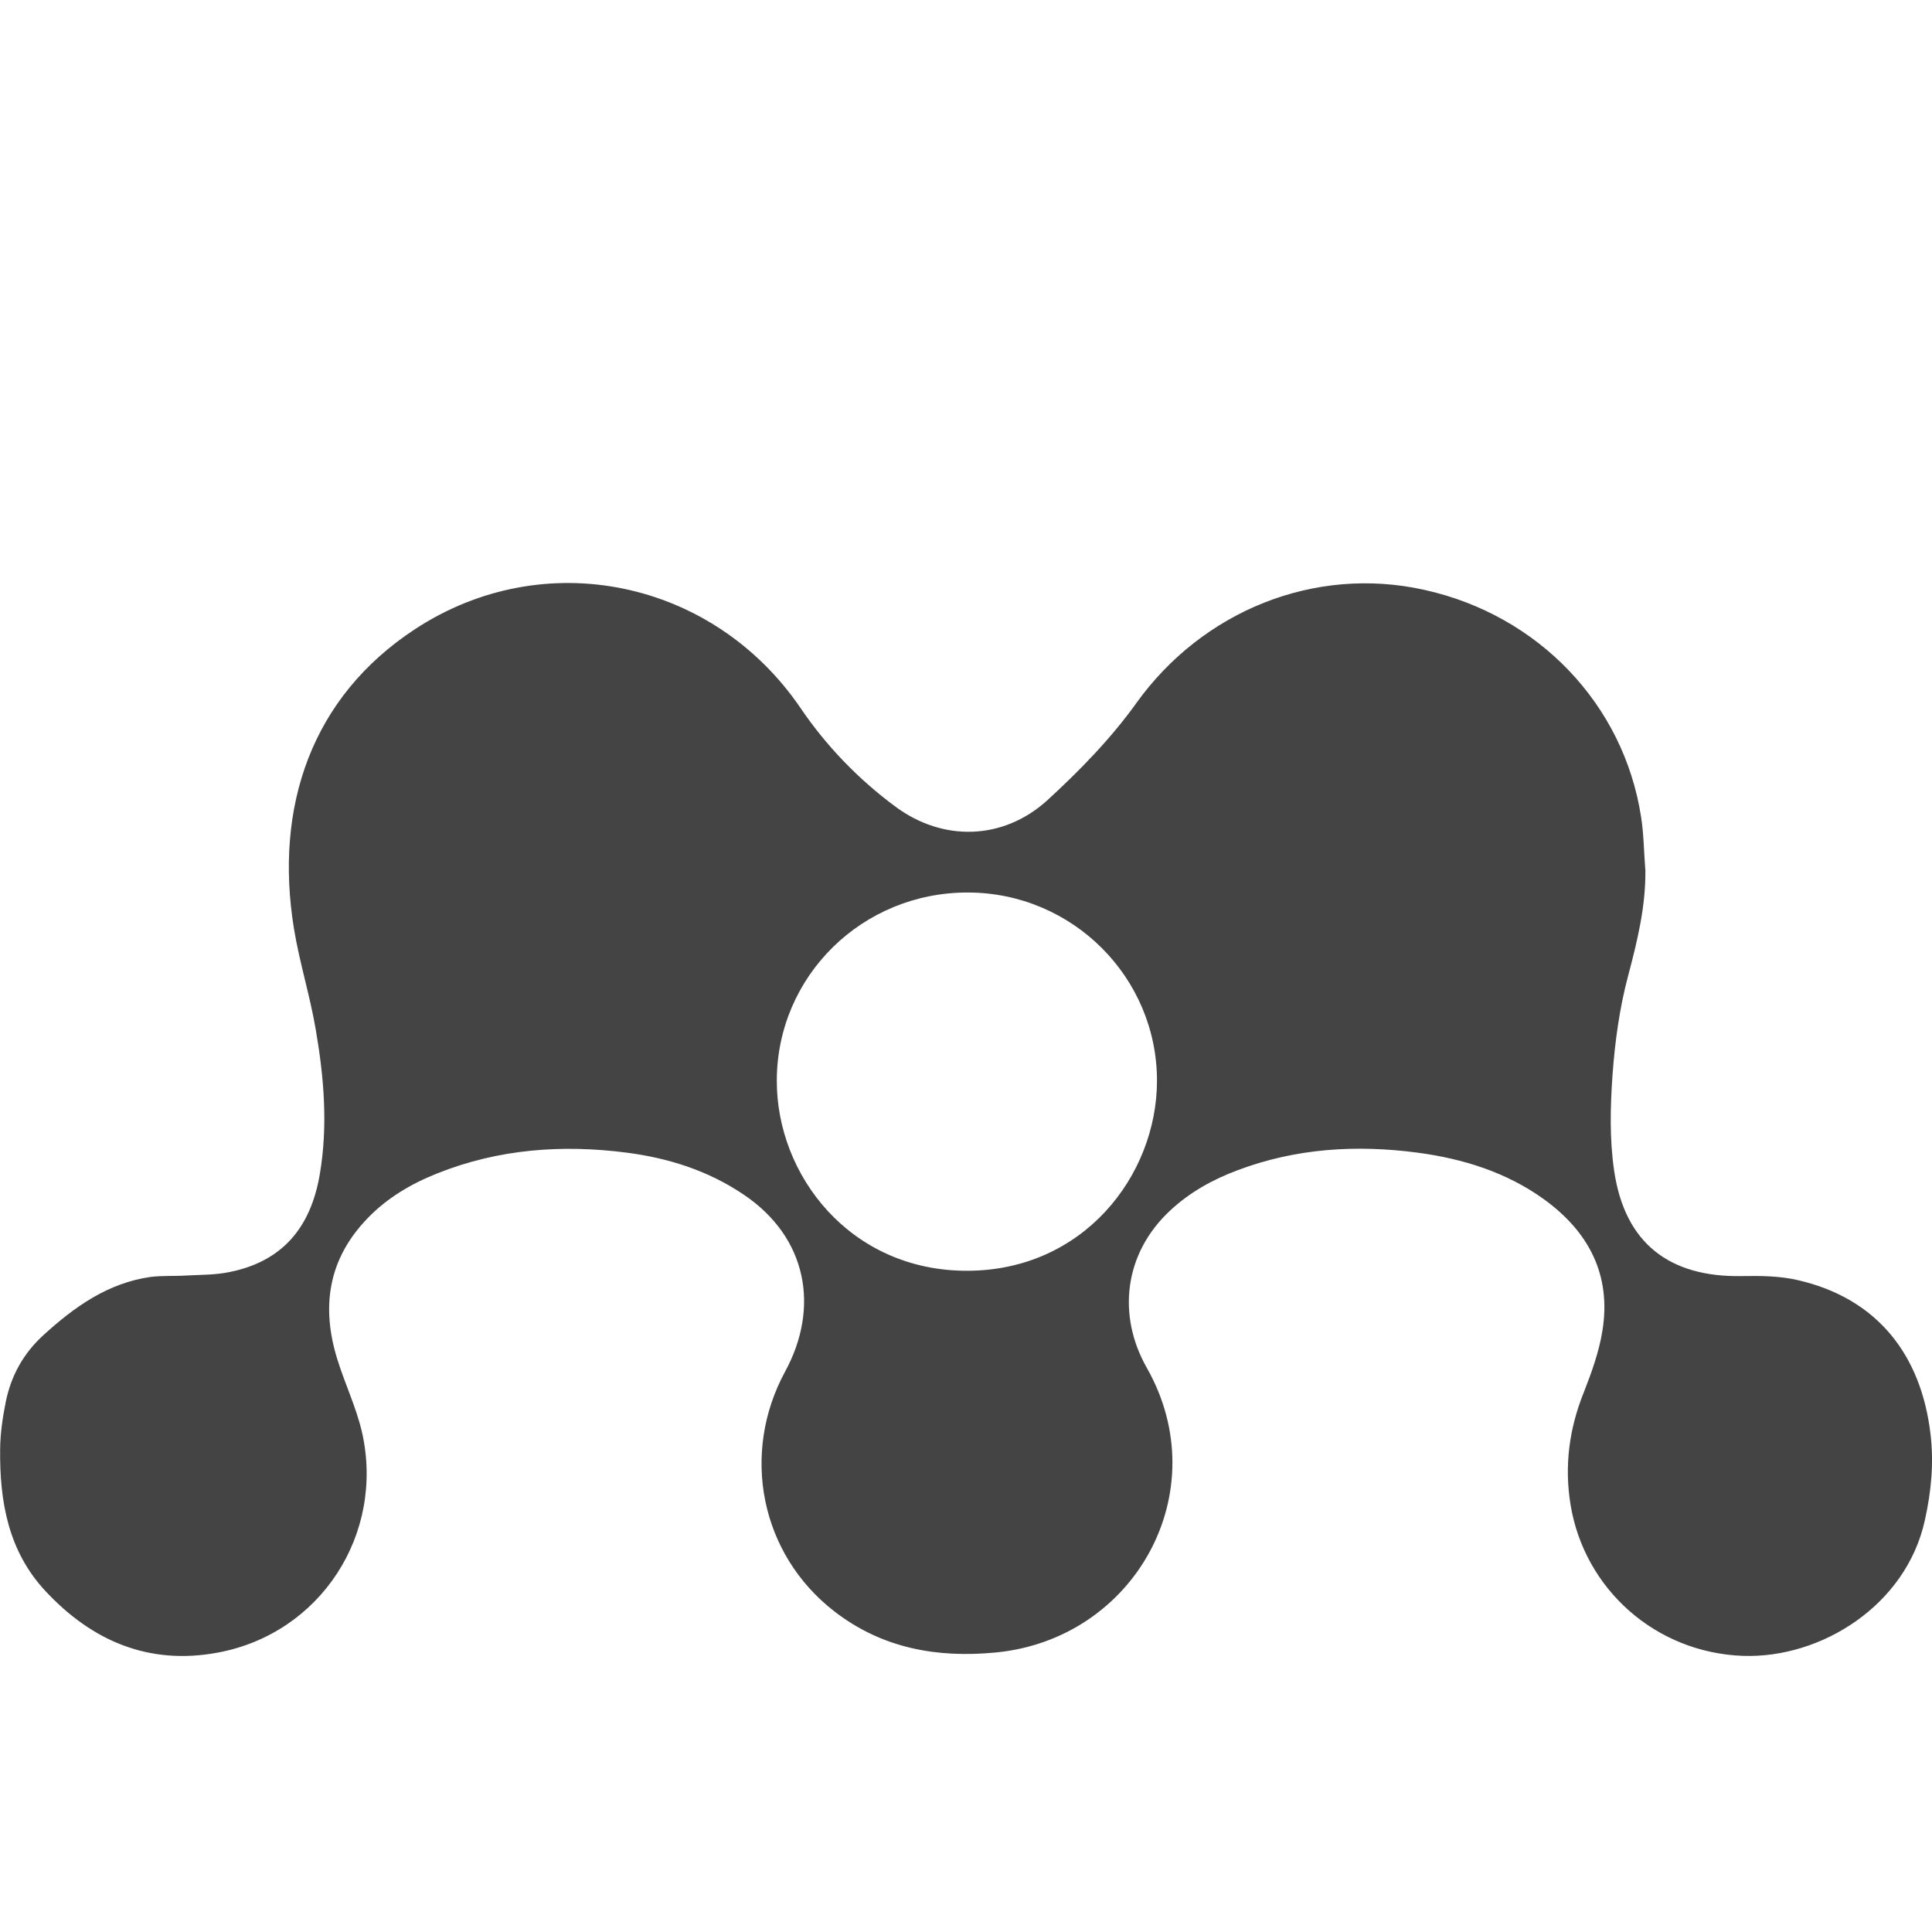
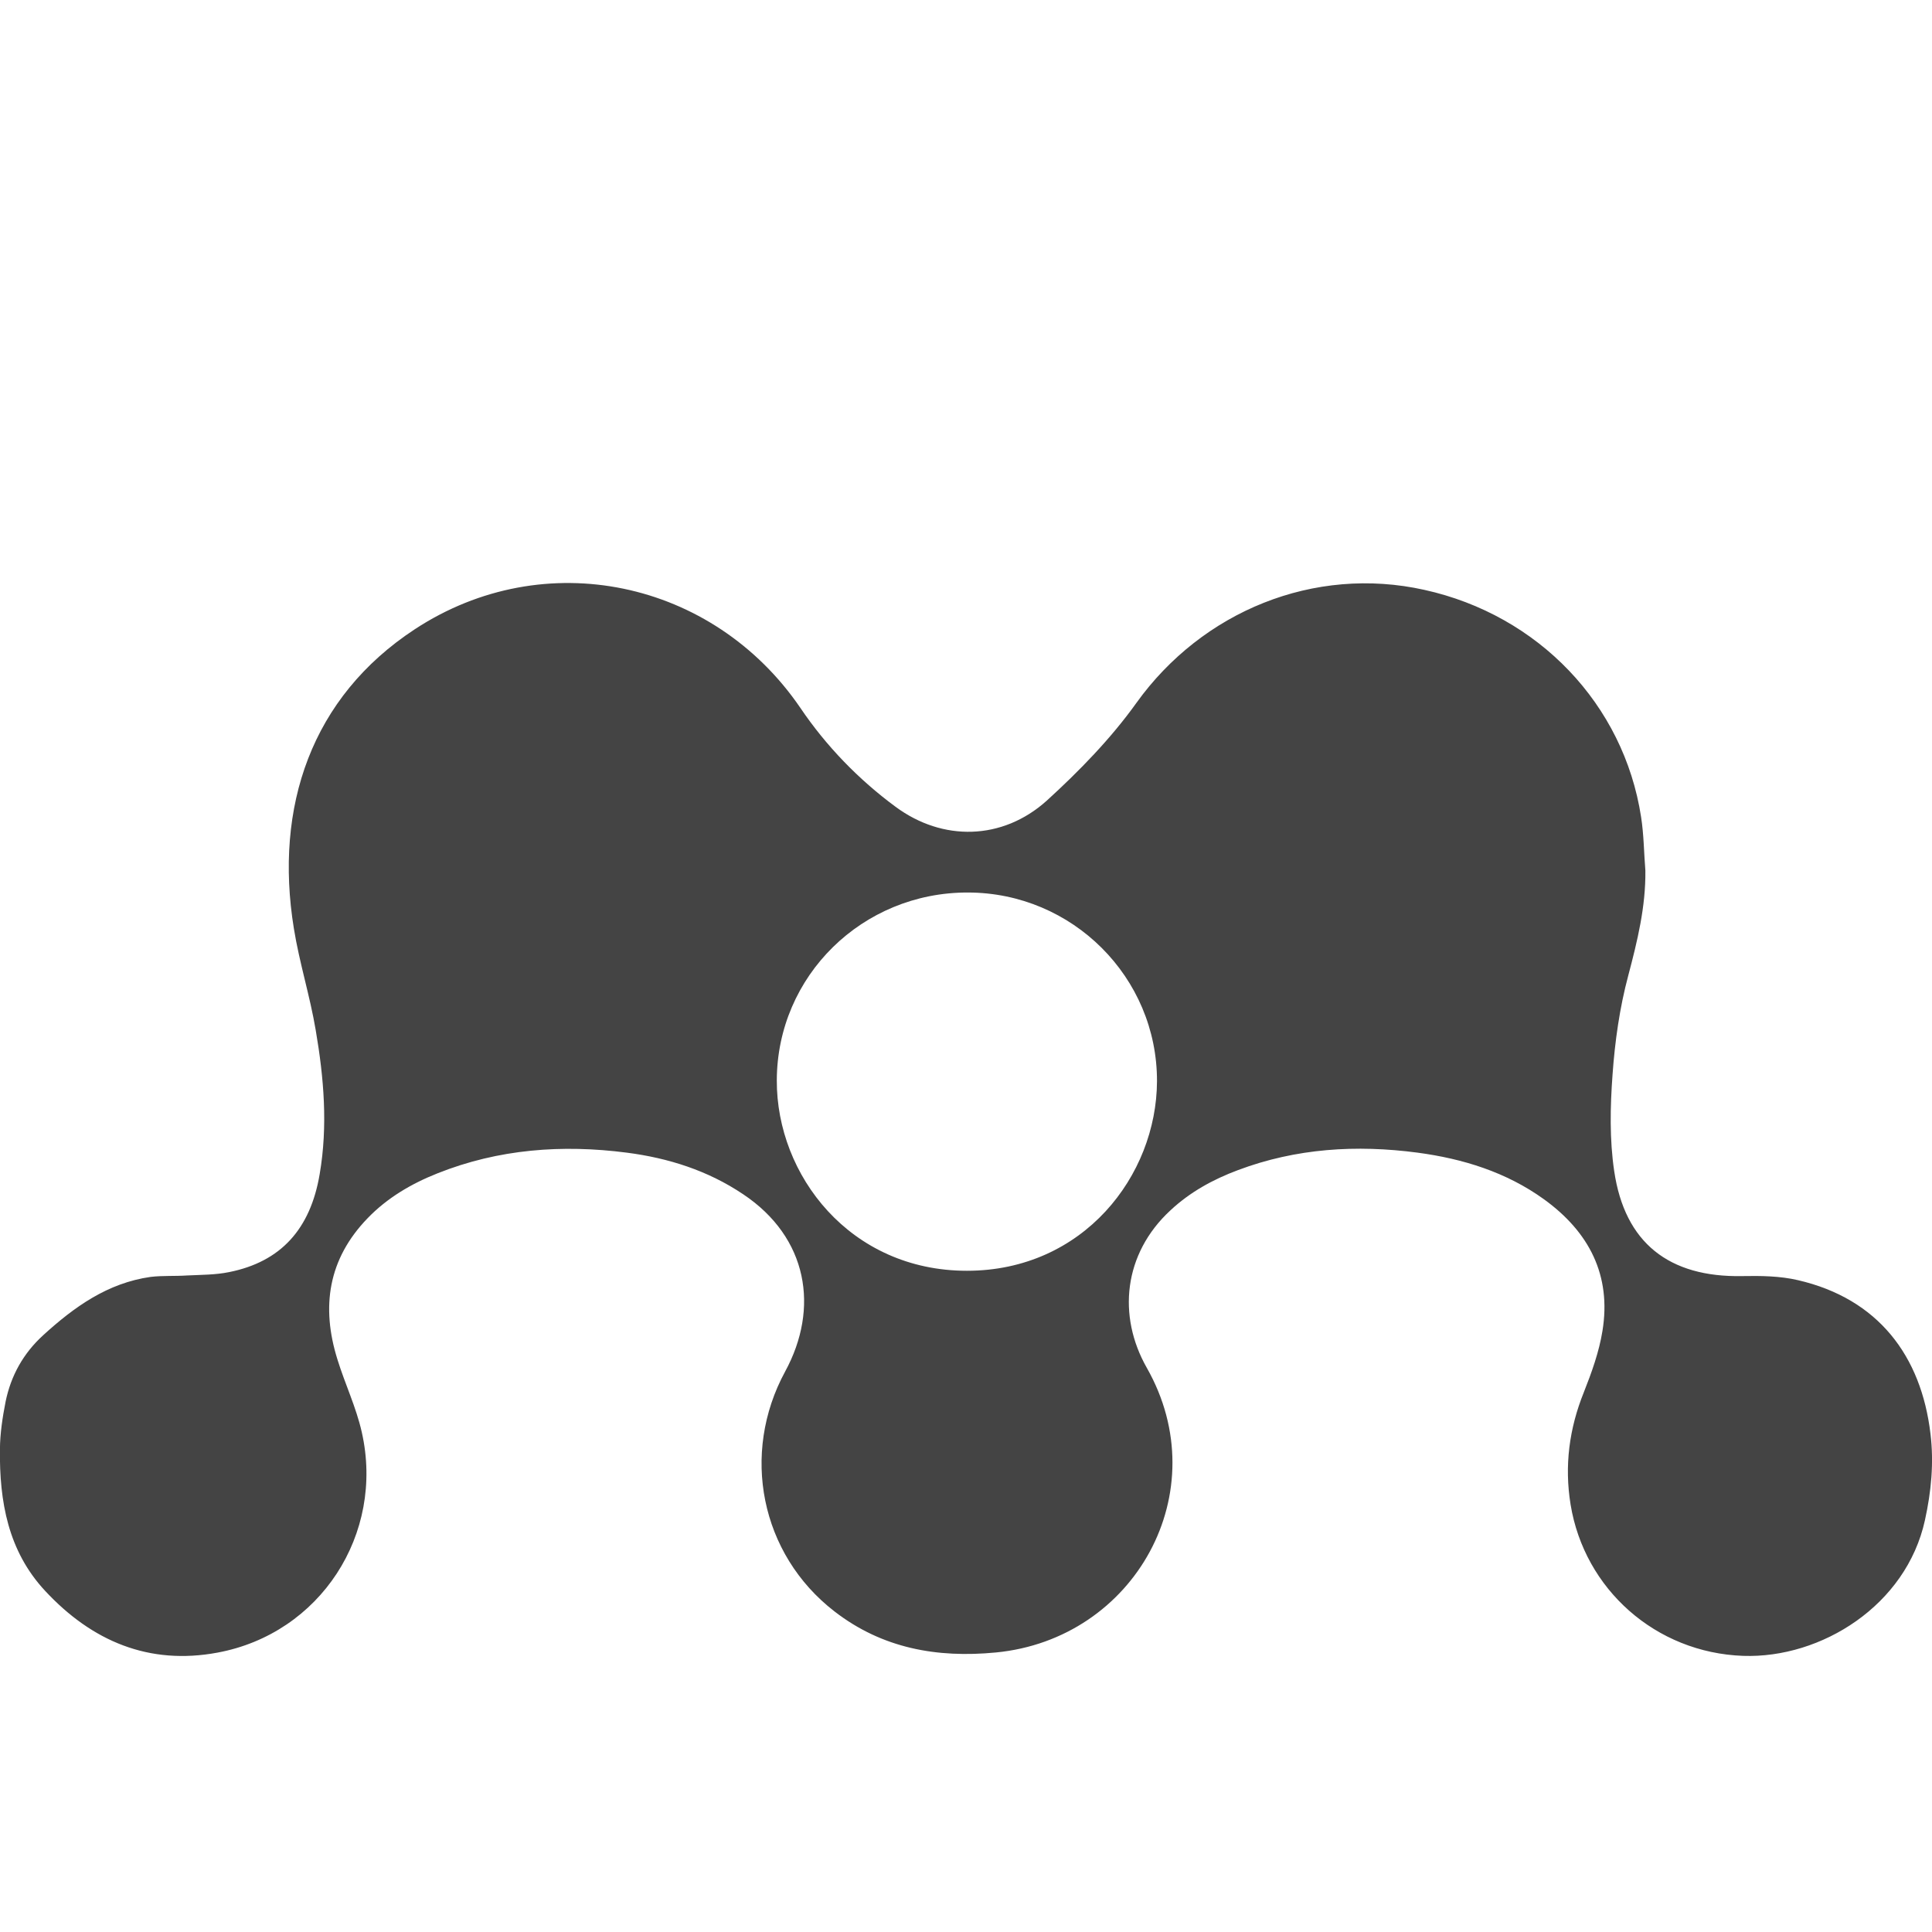
<svg xmlns="http://www.w3.org/2000/svg" version="1.1" id="Layer_1" x="0px" y="0px" width="28px" height="28px" viewBox="0 0 28 28" style="enable-background:new 0 0 28 28;" xml:space="preserve">
  <g>
    <g>
-       <path style="fill:#444444;" d="M27.978,20.78c-0.134-1.129-0.756-1.958-1.92-2.227c-0.261-0.061-0.539-0.064-0.81-0.059    c-1.057,0.02-1.7-0.479-1.854-1.523c-0.068-0.458-0.057-0.93-0.024-1.394c0.035-0.483,0.102-0.972,0.227-1.439    c0.133-0.503,0.254-0.998,0.249-1.521c-0.021-0.258-0.022-0.52-0.062-0.776c-0.251-1.634-1.49-2.927-3.14-3.292    c-1.596-0.356-3.22,0.309-4.174,1.639c-0.37,0.517-0.828,0.986-1.299,1.417c-0.643,0.577-1.509,0.591-2.19,0.088    c-0.539-0.397-1.007-0.883-1.38-1.433c-1.264-1.854-3.71-2.374-5.589-1.14c-1.498,0.983-2.039,2.572-1.752,4.337    c0.081,0.497,0.235,0.979,0.318,1.475c0.118,0.688,0.176,1.385,0.057,2.084c-0.134,0.796-0.561,1.27-1.311,1.42    c-0.198,0.041-0.408,0.039-0.611,0.049c-0.176,0.012-0.355,0-0.529,0.021c-0.621,0.088-1.104,0.433-1.554,0.843    c-0.291,0.265-0.469,0.589-0.546,0.965c-0.046,0.229-0.08,0.462-0.082,0.69c-0.008,0.755,0.116,1.474,0.655,2.053    c0.678,0.729,1.505,1.079,2.498,0.894c1.488-0.275,2.426-1.716,2.091-3.196C5.162,20.395,5,20.057,4.89,19.704    c-0.239-0.765-0.134-1.457,0.437-2.048c0.285-0.296,0.634-0.501,1.012-0.651c0.885-0.353,1.808-0.421,2.743-0.3    c0.604,0.078,1.177,0.259,1.69,0.604c0.935,0.626,1.107,1.649,0.607,2.568c-0.646,1.189-0.361,2.646,0.714,3.477    c0.694,0.536,1.487,0.677,2.338,0.595c2.014-0.193,3.209-2.33,2.189-4.126c-0.427-0.751-0.338-1.652,0.342-2.282    c0.285-0.265,0.617-0.448,0.979-0.583c0.844-0.317,1.717-0.37,2.603-0.253c0.658,0.088,1.286,0.282,1.834,0.677    c0.651,0.472,0.977,1.1,0.845,1.907c-0.049,0.304-0.156,0.601-0.269,0.889c-0.212,0.526-0.284,1.066-0.193,1.626    c0.2,1.229,1.236,2.149,2.5,2.194c1.131,0.039,2.366-0.731,2.636-1.968C27.989,21.617,28.029,21.201,27.978,20.78z M14.013,18.417    c-1.693,0-2.76-1.385-2.755-2.759c0.004-1.514,1.24-2.727,2.77-2.723c1.515,0.002,2.744,1.23,2.74,2.736    C16.762,17.04,15.701,18.417,14.013,18.417z" />
+       <path style="fill:#444444;" d="M27.978,20.78c-0.134-1.129-0.757-1.958-1.921-2.227c-0.26-0.061-0.538-0.064-0.809-0.059    c-1.057,0.02-1.701-0.479-1.854-1.523c-0.068-0.458-0.058-0.93-0.024-1.394c0.034-0.483,0.103-0.972,0.228-1.439    c0.133-0.503,0.254-0.998,0.248-1.521c-0.021-0.258-0.022-0.52-0.062-0.776c-0.251-1.634-1.489-2.927-3.14-3.292    c-1.597-0.356-3.221,0.309-4.175,1.639c-0.37,0.517-0.827,0.986-1.3,1.417c-0.643,0.577-1.509,0.591-2.189,0.088    c-0.539-0.397-1.008-0.883-1.38-1.433c-1.265-1.854-3.71-2.374-5.589-1.14c-1.498,0.983-2.039,2.572-1.752,4.337    c0.08,0.497,0.234,0.979,0.317,1.475c0.118,0.688,0.177,1.385,0.057,2.084c-0.134,0.796-0.562,1.27-1.311,1.42    c-0.198,0.041-0.407,0.039-0.611,0.049c-0.176,0.012-0.354,0-0.529,0.021c-0.621,0.088-1.104,0.433-1.554,0.843    c-0.291,0.265-0.47,0.589-0.547,0.965c-0.045,0.229-0.08,0.462-0.082,0.69c-0.008,0.755,0.116,1.474,0.656,2.053    c0.678,0.729,1.505,1.079,2.497,0.894c1.487-0.275,2.426-1.716,2.091-3.196C5.162,20.395,5,20.057,4.891,19.704    c-0.24-0.765-0.135-1.457,0.436-2.048c0.285-0.296,0.635-0.501,1.013-0.651c0.886-0.353,1.808-0.421,2.743-0.3    c0.604,0.078,1.176,0.259,1.689,0.604c0.936,0.626,1.107,1.649,0.607,2.568c-0.646,1.189-0.36,2.646,0.715,3.477    c0.693,0.536,1.486,0.677,2.338,0.595c2.014-0.193,3.209-2.33,2.188-4.126c-0.427-0.751-0.339-1.652,0.343-2.282    c0.284-0.265,0.617-0.448,0.979-0.583c0.844-0.317,1.717-0.37,2.602-0.253c0.658,0.088,1.287,0.282,1.834,0.677    c0.652,0.472,0.978,1.1,0.846,1.907c-0.049,0.304-0.156,0.601-0.27,0.889c-0.212,0.526-0.283,1.066-0.192,1.626    c0.2,1.229,1.235,2.149,2.501,2.194c1.131,0.039,2.365-0.731,2.635-1.968C27.989,21.617,28.029,21.201,27.978,20.78z     M14.013,18.417c-1.693,0-2.76-1.385-2.755-2.759c0.004-1.514,1.24-2.727,2.77-2.723c1.516,0.002,2.744,1.23,2.74,2.736    C16.762,17.04,15.701,18.417,14.013,18.417z" />
    </g>
  </g>
</svg>
